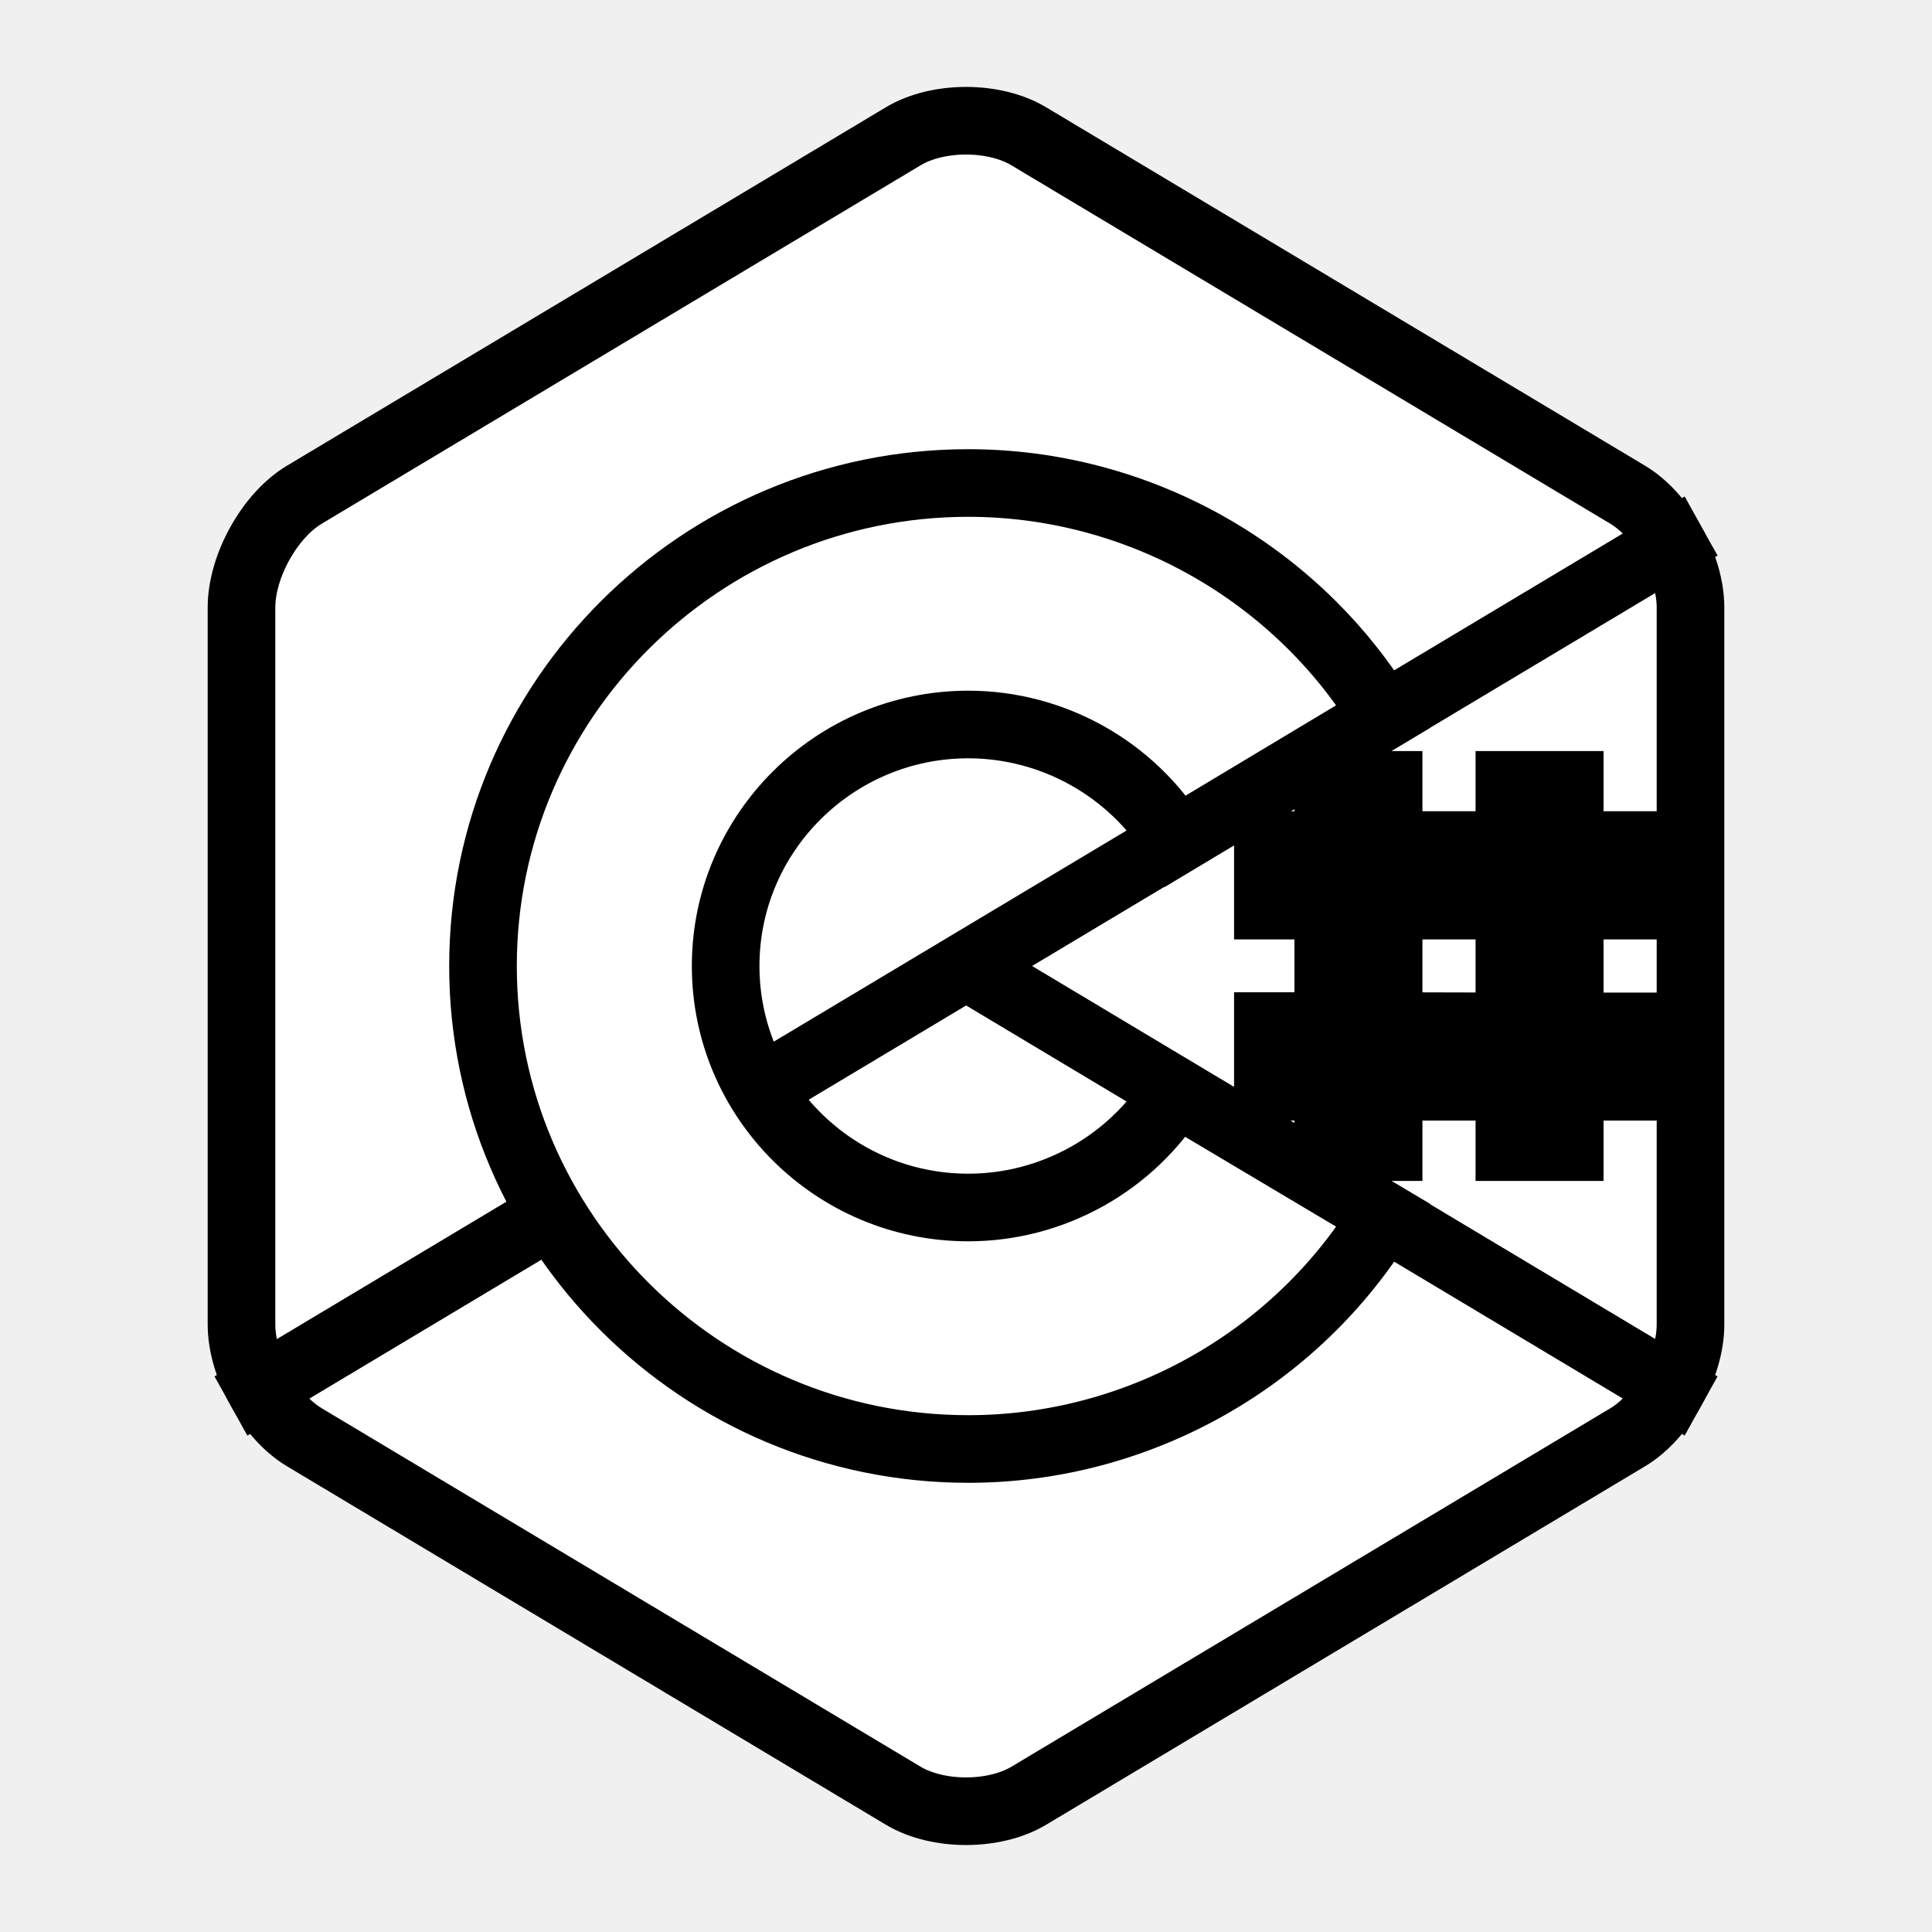
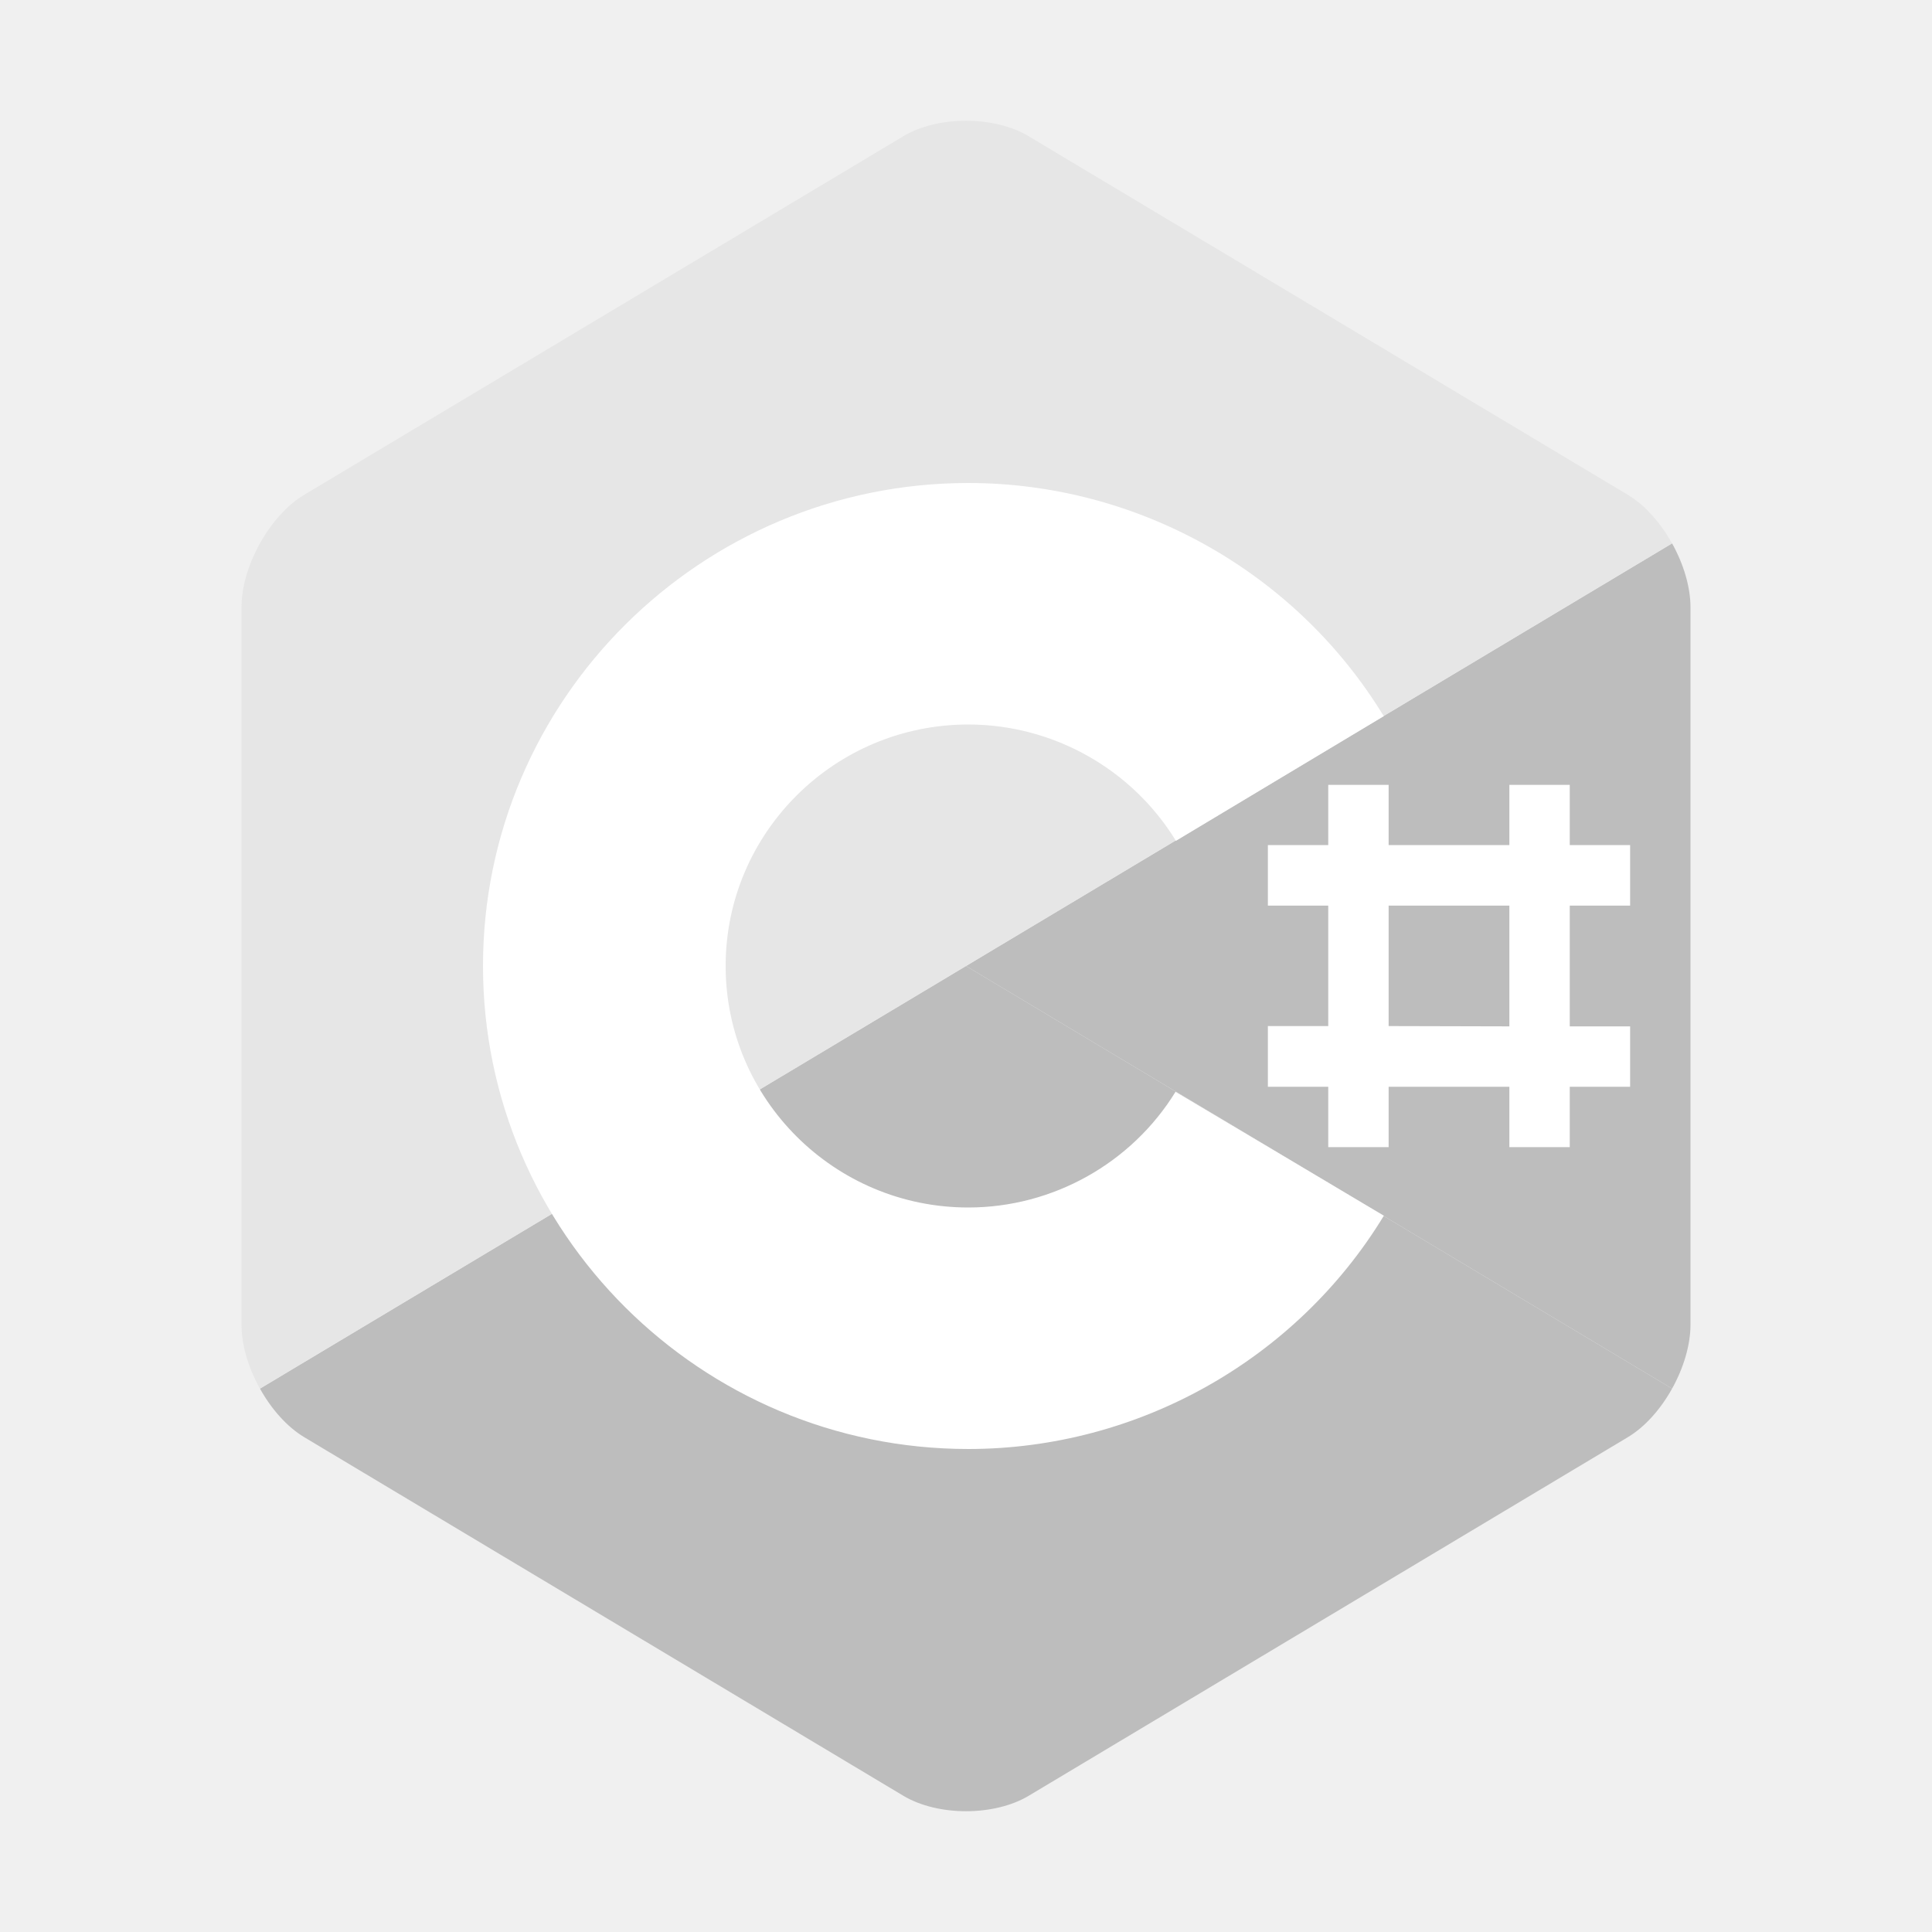
- <svg xmlns="http://www.w3.org/2000/svg" width="800px" height="800px" viewBox="0 0 32 32" fill="none" stroke="#000000" stroke-width="1.12">
+ <svg xmlns="http://www.w3.org/2000/svg" width="800px" height="800px" viewBox="0 0 32 32" fill="none">
  <g id="SVGRepo_bgCarrier" stroke-width="0" />
  <g id="SVGRepo_tracerCarrier" stroke-linecap="round" stroke-linejoin="round" />
  <g id="SVGRepo_iconCarrier">
-     <path d="M27.695 23C27.883 22.662 28 22.281 28 21.939V10.061C28 9.719 27.883 9.338 27.695 9L16 16L27.695 23Z" fill="#ffffff" />
-     <path d="M17.04 29.743L26.961 23.805C27.247 23.634 27.507 23.338 27.695 23L16 16L4.306 23C4.494 23.338 4.754 23.634 5.04 23.805L14.961 29.743C15.533 30.085 16.468 30.085 17.04 29.743Z" fill="#ffffff" />
-     <path d="M27.695 9C27.506 8.662 27.247 8.366 26.961 8.195L17.039 2.257C16.468 1.914 15.532 1.914 14.961 2.257L5.039 8.195C4.468 8.537 4 9.377 4 10.061V21.939C4 22.281 4.117 22.662 4.305 23L16 16L27.695 9Z" fill="#ffffff" />
+     <path d="M27.695 23C27.883 22.662 28 22.281 28 21.939V10.061C28 9.719 27.883 9.338 27.695 9L16 16L27.695 23Z" fill="#bdbdbd" />
+     <path d="M17.04 29.743L26.961 23.805C27.247 23.634 27.507 23.338 27.695 23L16 16L4.306 23C4.494 23.338 4.754 23.634 5.04 23.805L14.961 29.743C15.533 30.085 16.468 30.085 17.04 29.743Z" fill="#bdbdbd" />
+     <path d="M27.695 9C27.506 8.662 27.247 8.366 26.961 8.195L17.039 2.257C16.468 1.914 15.532 1.914 14.961 2.257L5.039 8.195C4.468 8.537 4 9.377 4 10.061V21.939C4 22.281 4.117 22.662 4.305 23L16 16L27.695 9Z" fill="#e6e6e6" />
    <path d="M16.038 24C11.606 24 8 20.411 8 16C8 11.589 11.606 8 16.038 8C18.846 8 21.467 9.476 22.919 11.862L19.477 13.927C18.749 12.736 17.44 12 16.038 12C13.822 12 12.019 13.794 12.019 16C12.019 18.206 13.822 20 16.038 20C17.436 20 18.742 19.268 19.471 18.083L22.921 20.136C21.469 22.523 18.847 24 16.038 24Z" fill="white" />
    <path fill-rule="evenodd" clip-rule="evenodd" d="M25 13V13.997H23V13H22V13.997H21V15H22V16.995H21V18H22V19H23L23 18H25V19H26V18H27V17H26V15H27V13.997H26V13H25ZM25 17V15H23V16.995L25 17Z" fill="white" />
  </g>
</svg>
